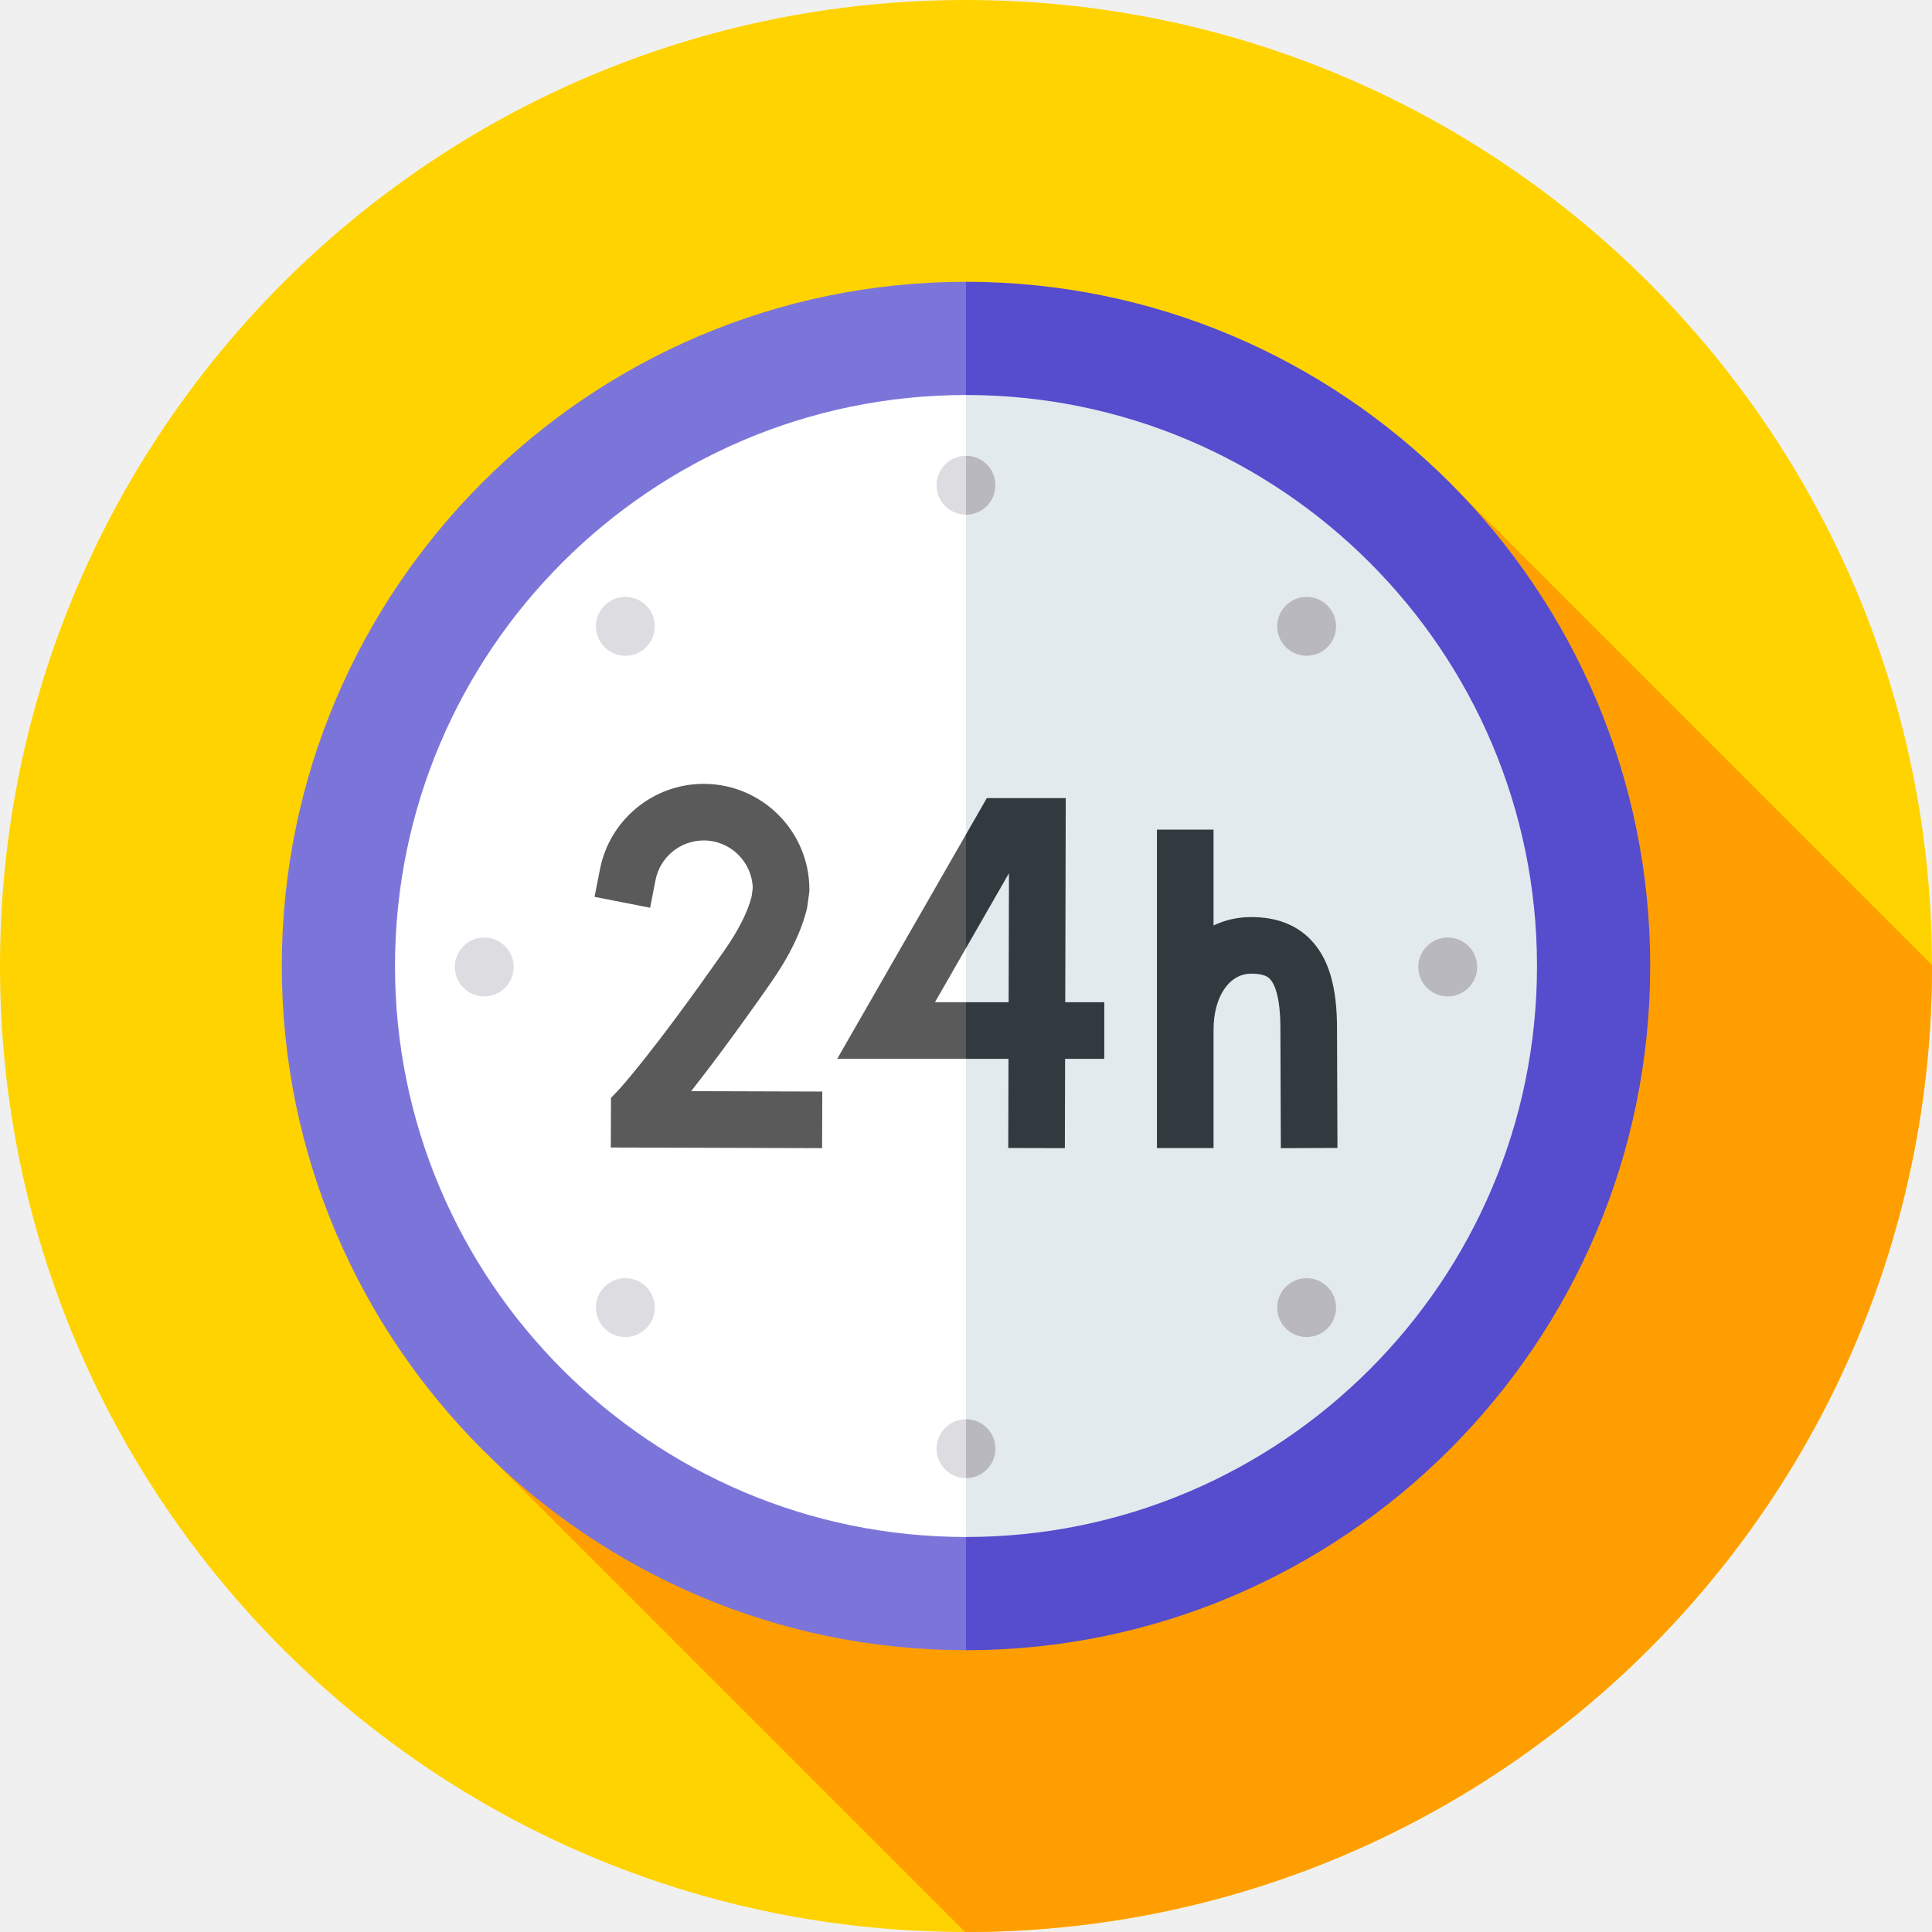
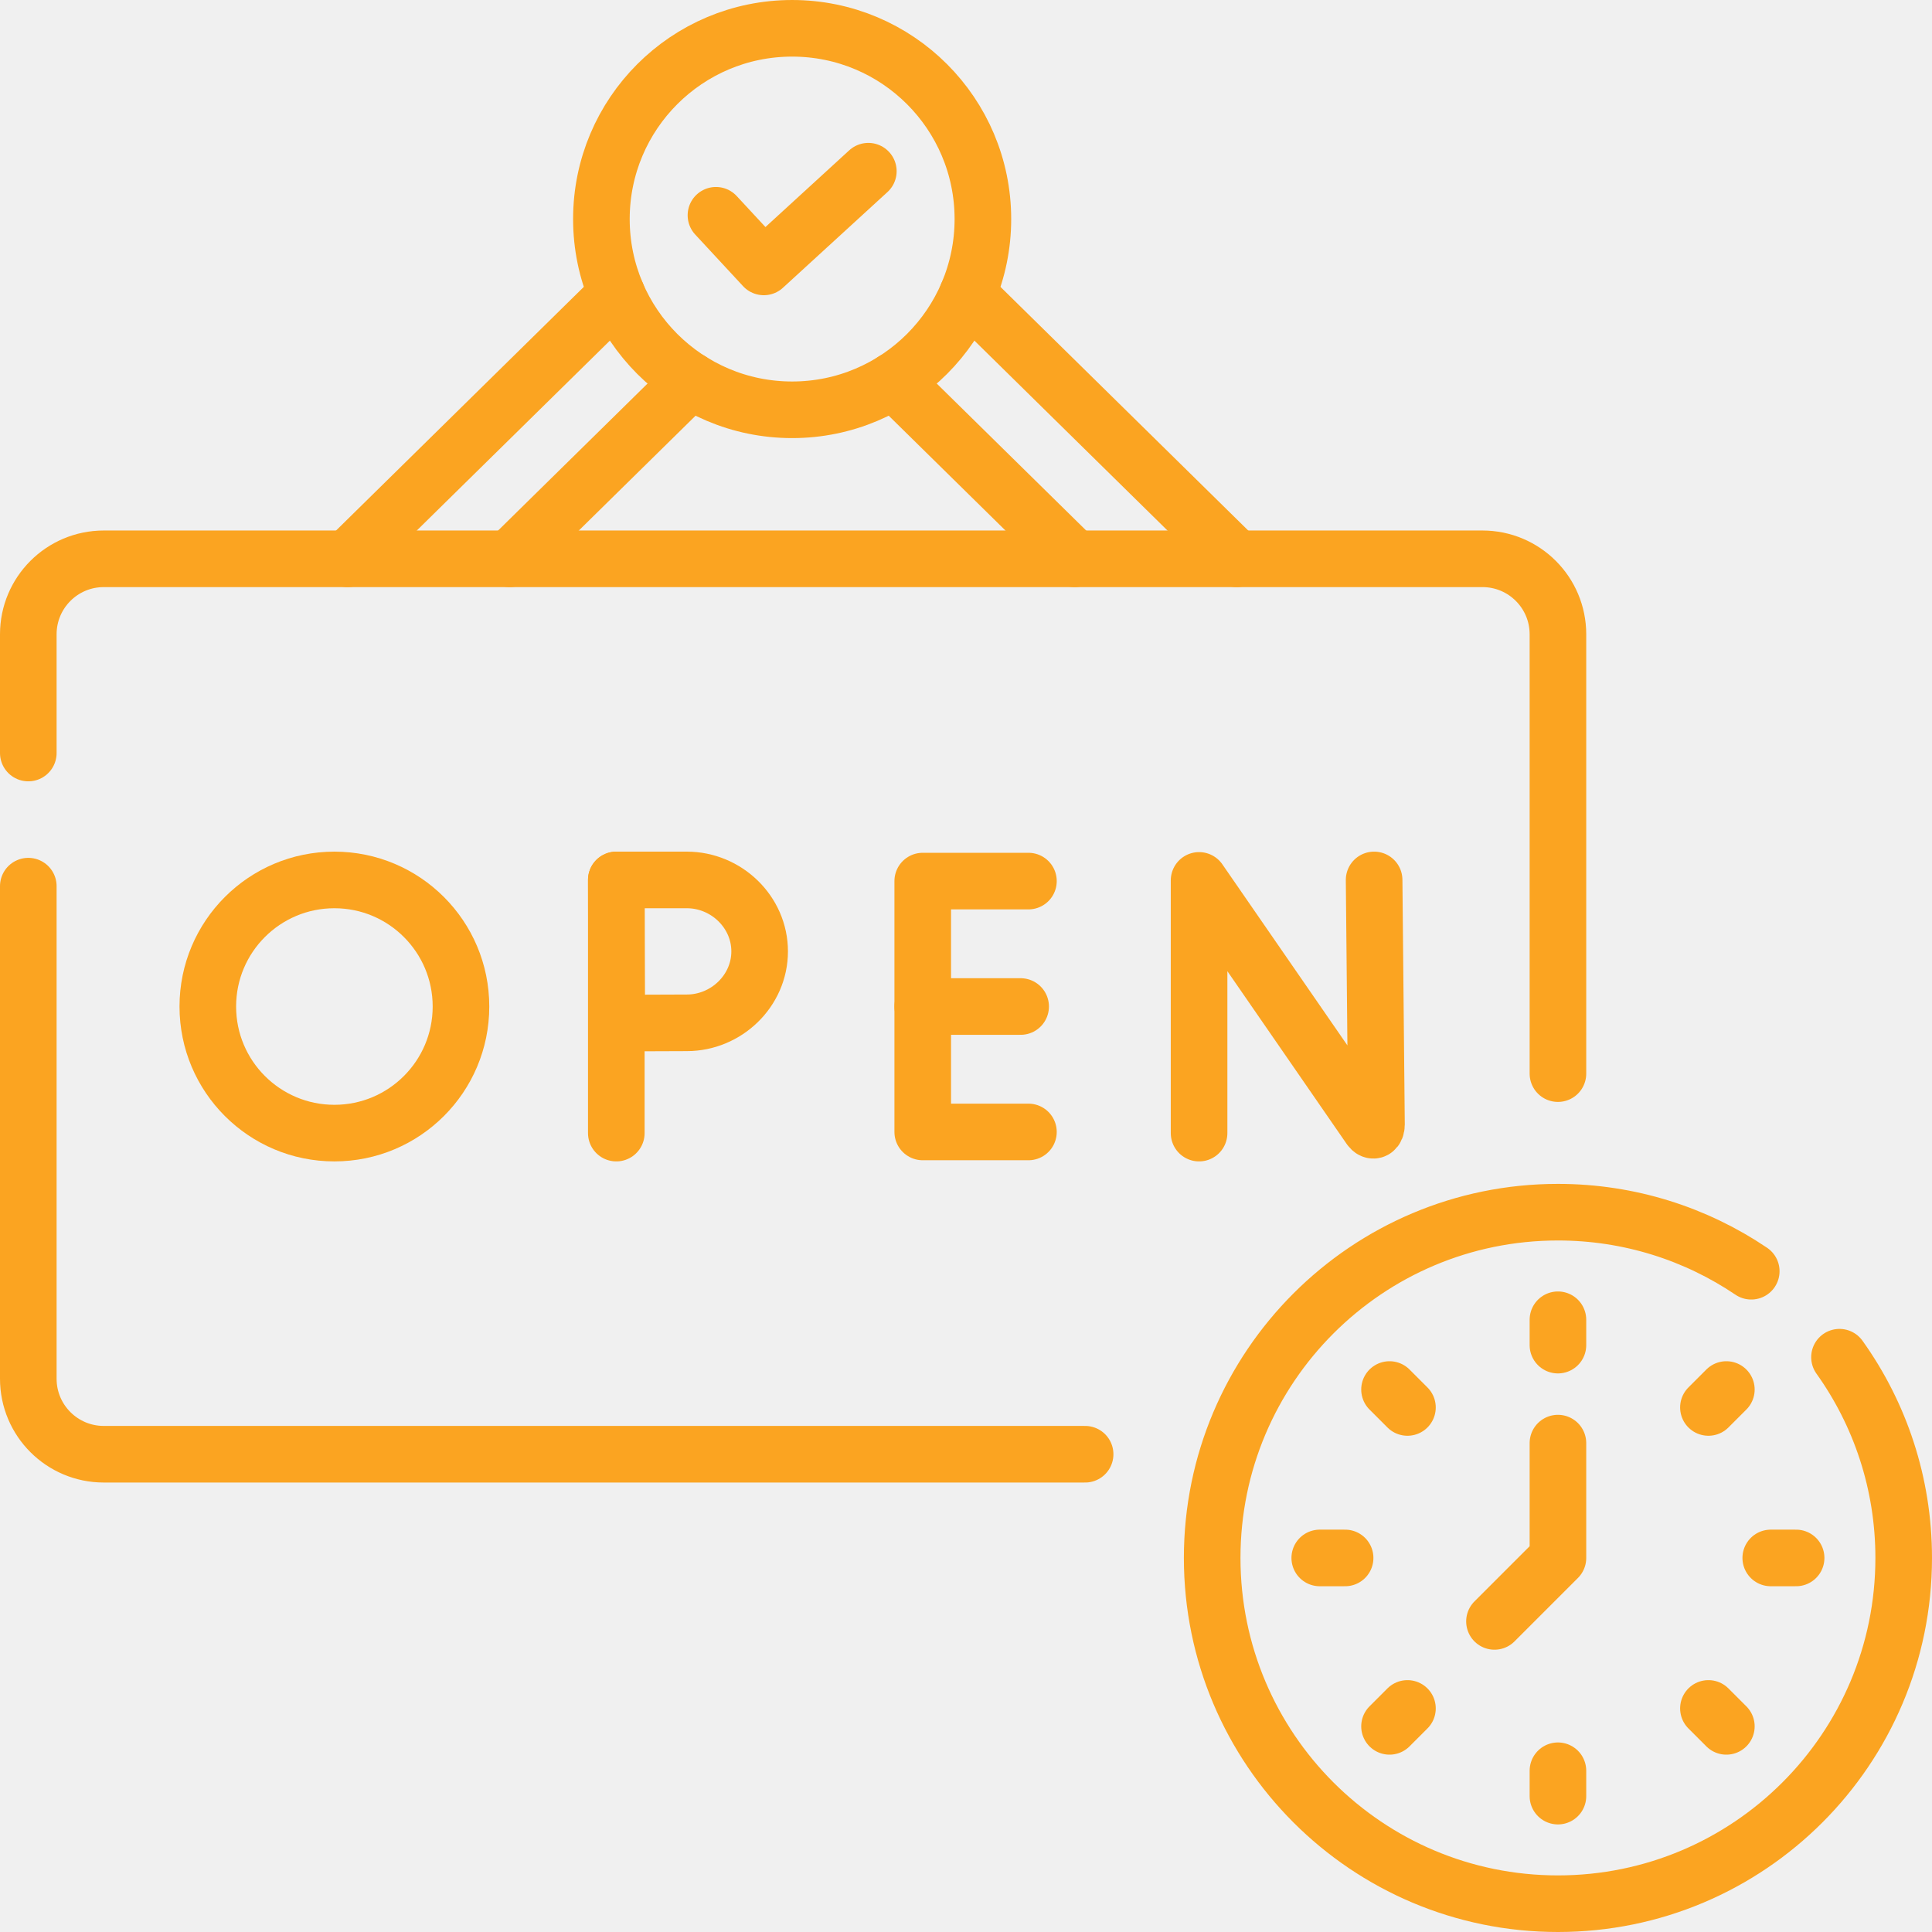
- <svg xmlns="http://www.w3.org/2000/svg" version="1.1" width="512" height="512" x="0" y="0" viewBox="0 0 512 512" style="enable-background:new 0 0 512 512" xml:space="preserve">
+ <svg xmlns="http://www.w3.org/2000/svg" version="1.1" width="512" height="512" x="0" y="0" viewBox="0 0 682.667 682.667" style="enable-background:new 0 0 512 512" xml:space="preserve" class="">
  <g>
-     <circle cx="256" cy="256" r="256" fill="#ffd300" opacity="1" data-original="#ffd300" />
-     <path fill="#ff9e00" d="M512 256c0-.081-.003-.161-.003-.241L381.32 125.082 130.843 387.077l124.92 124.92c.079 0 .158.003.238.003C397.385 512 512 397.385 512 256z" opacity="1" data-original="#ff9e00" />
-     <path fill="#ffffff" d="M89.68 256c0 91.856 74.464 166.32 166.32 166.32l10-131-10-201.64c-91.856 0-166.32 74.464-166.32 166.32z" opacity="1" data-original="#ffffff" />
-     <path fill="#e3eaee" d="M256 89.68v332.64c91.856 0 166.32-74.464 166.32-166.32S347.856 89.68 256 89.68z" opacity="1" data-original="#e3eaee" />
-     <circle cx="383.663" cy="256.257" r="7.8" fill="#b8b8be" opacity="1" data-original="#b8b8be" />
-     <circle cx="128.337" cy="256.257" r="7.8" fill="#dddde1" opacity="1" data-original="#dddde1" />
-     <circle cx="346.271" cy="165.986" r="7.8" fill="#b8b8be" opacity="1" data-original="#b8b8be" />
-     <circle cx="165.729" cy="346.528" r="7.8" fill="#dddde1" opacity="1" data-original="#dddde1" />
-     <circle cx="165.729" cy="165.986" r="7.8" fill="#dddde1" opacity="1" data-original="#dddde1" />
-     <circle cx="346.271" cy="346.528" r="7.8" fill="#b8b8be" opacity="1" data-original="#b8b8be" />
-     <path fill="#7c75d9" d="M104.68 256c0-83.438 67.882-151.32 151.32-151.32l10-15-10-15c-99.98 0-181.32 81.34-181.32 181.32 0 99.979 81.34 181.319 181.32 181.319l10-15-10-15c-83.438.001-151.32-67.881-151.32-151.319z" opacity="1" data-original="#7c75d9" />
-     <path fill="#554cce" d="M256 74.68v30c83.438 0 151.32 67.882 151.32 151.32S339.438 407.319 256 407.319v30c99.98 0 181.32-81.34 181.32-181.319 0-99.98-81.34-181.32-181.32-181.32z" opacity="1" data-original="#554cce" />
-     <path fill="#dddde1" d="M248.2 128.594a7.8 7.8 0 0 0 7.8 7.8l4-7.8-4-7.8a7.8 7.8 0 0 0-7.8 7.8z" opacity="1" data-original="#dddde1" />
-     <path fill="#b8b8be" d="M263.8 128.594a7.8 7.8 0 0 0-7.8-7.8v15.6a7.8 7.8 0 0 0 7.8-7.8z" opacity="1" data-original="#b8b8be" />
-     <path fill="#dddde1" d="M248.2 383.92a7.8 7.8 0 0 0 7.8 7.8l5-6.8-5-8.8a7.8 7.8 0 0 0-7.8 7.8z" opacity="1" data-original="#dddde1" />
-     <path fill="#b8b8be" d="M256 391.72a7.8 7.8 0 1 0 0-15.6z" opacity="1" data-original="#b8b8be" />
-     <path fill="#32393f" d="M354.323 272.967c.06-11.49-2.225-19.165-7.188-24.153-3.818-3.838-9.045-5.784-15.536-5.784-3.614 0-6.981.783-9.999 2.228v-25.396h-15V304.245h15v-31.317c0-8.771 4.111-14.898 9.999-14.898 3.546 0 4.531.99 4.902 1.363 1.074 1.079 2.869 4.269 2.821 13.563l.114 31.317 15-.055z" opacity="1" data-original="#32393f" />
-     <path fill="#5a5a5a" d="m217.868 304.273-55.998-.173.048-13.145 2.06-2.161c.072-.076 8.55-9.136 27.956-36.864 3.795-5.421 6.241-10.28 7.277-14.45l.277-2.171c-.225-6.977-5.97-12.582-12.999-12.582-6.202 0-11.569 4.406-12.762 10.477l-1.445 7.359-14.719-2.891 1.445-7.359c2.57-13.087 14.127-22.586 27.48-22.586 15.442 0 28.006 12.563 28.006 28.006v.478l-.591 4.317c-1.42 6.124-4.678 12.854-9.682 20.004-9.382 13.405-16.299 22.594-21.059 28.634l34.751.107zM247.771 265.601 256 251.259l7-19.844-7-10.296-34.13 59.482H256l10-6.709-10-8.291z" opacity="1" data-original="#5a5a5a" />
-     <path fill="#32393f" d="m282.299 265.601.139-54.098h-20.92L256 221.119v30.14l11.387-19.844-.088 34.186H256v15h11.261l-.062 23.633 15 .039.062-23.672h10.384v-15z" opacity="1" data-original="#32393f" />
+     <defs>
+       <clipPath id="a" clipPathUnits="userSpaceOnUse">
+         <path d="M0 512h512V0H0Z" fill="#000000" opacity="1" data-original="#000000" />
+       </clipPath>
+     </defs>
+     <path d="m0 0-48.001-47.206" style="stroke-width:15;stroke-linecap:round;stroke-linejoin:round;stroke-miterlimit:10;stroke-dasharray:none;stroke-opacity:1" transform="matrix(1.33333 0 0 -1.33333 244.104 134.51)" fill="none" stroke="#FBA421" stroke-width="15" stroke-linecap="round" stroke-linejoin="round" stroke-miterlimit="10" stroke-dasharray="none" stroke-opacity="" data-original="#000000" class="" />
+     <path d="m0 0-48.002 47.208" style="stroke-width:15;stroke-linecap:round;stroke-linejoin:round;stroke-miterlimit:10;stroke-dasharray:none;stroke-opacity:1" transform="matrix(1.33333 0 0 -1.33333 379.7 197.452)" fill="none" stroke="#FBA421" stroke-width="15" stroke-linecap="round" stroke-linejoin="round" stroke-miterlimit="10" stroke-dasharray="none" stroke-opacity="" data-original="#000000" class="" />
+     <path d="m0 0 71.312-70.132" style="stroke-width:15;stroke-linecap:round;stroke-linejoin:round;stroke-miterlimit:10;stroke-dasharray:none;stroke-opacity:1" transform="matrix(1.33333 0 0 -1.33333 341.872 103.943)" fill="none" stroke="#FBA421" stroke-width="15" stroke-linecap="round" stroke-linejoin="round" stroke-miterlimit="10" stroke-dasharray="none" stroke-opacity="" data-original="#000000" class="" />
+     <path d="m0 0 71.314 70.134" style="stroke-width:15;stroke-linecap:round;stroke-linejoin:round;stroke-miterlimit:10;stroke-dasharray:none;stroke-opacity:1" transform="matrix(1.33333 0 0 -1.33333 122.85 197.452)" fill="none" stroke="#FBA421" stroke-width="15" stroke-linecap="round" stroke-linejoin="round" stroke-miterlimit="10" stroke-dasharray="none" stroke-opacity="" data-original="#000000" class="" />
+     <g clip-path="url(#a)" transform="matrix(1.33333 0 0 -1.33333 0 682.667)">
+       <path d="M0 0c0-27.918-22.632-50.55-50.55-50.55-27.918 0-50.55 22.632-50.55 50.55 0 27.918 22.632 50.55 50.55 50.55C-22.632 50.55 0 27.918 0 0Z" style="stroke-width:15;stroke-linecap:round;stroke-linejoin:round;stroke-miterlimit:10;stroke-dasharray:none;stroke-opacity:1" transform="translate(260.477 453.95)" fill="none" stroke="#FBA421" stroke-width="15" stroke-linecap="round" stroke-linejoin="round" stroke-miterlimit="10" stroke-dasharray="none" stroke-opacity="" data-original="#000000" class="" />
+       <path d="m0 0 12.682-13.684 27.701 25.365" style="stroke-width:15;stroke-linecap:round;stroke-linejoin:round;stroke-miterlimit:10;stroke-dasharray:none;stroke-opacity:1" transform="translate(189.735 454.951)" fill="none" stroke="#FBA421" stroke-width="15" stroke-linecap="round" stroke-linejoin="round" stroke-miterlimit="10" stroke-dasharray="none" stroke-opacity="" data-original="#000000" class="" />
+       <path d="M0 0v31.471c0 11.046 8.954 20 20 20h365.37c11.046 0 20-8.954 20-20V-84.96" style="stroke-width:15;stroke-linecap:round;stroke-linejoin:round;stroke-miterlimit:10;stroke-dasharray:none;stroke-opacity:1" transform="translate(7.5 312.44)" fill="none" stroke="#FBA421" stroke-width="15" stroke-linecap="round" stroke-linejoin="round" stroke-miterlimit="10" stroke-dasharray="none" stroke-opacity="" data-original="#000000" class="" />
+       <path d="M0 0h-260.068c-11.046 0-20 8.955-20 20v130.545" style="stroke-width:15;stroke-linecap:round;stroke-linejoin:round;stroke-miterlimit:10;stroke-dasharray:none;stroke-opacity:1" transform="translate(287.568 126.615)" fill="none" stroke="#FBA421" stroke-width="15" stroke-linecap="round" stroke-linejoin="round" stroke-miterlimit="10" stroke-dasharray="none" stroke-opacity="" data-original="#000000" class="" />
+       <path d="M0 0c10.712-14.998 17.015-33.361 17.015-53.197 0-50.606-41.025-91.63-91.63-91.63-50.607 0-91.63 41.024-91.63 91.63 0 50.606 41.023 91.63 91.63 91.63 18.977 0 36.606-5.768 51.231-15.649" style="stroke-width:15;stroke-linecap:round;stroke-linejoin:round;stroke-miterlimit:10;stroke-dasharray:none;stroke-opacity:1" transform="translate(487.485 152.327)" fill="none" stroke="#FBA421" stroke-width="15" stroke-linecap="round" stroke-linejoin="round" stroke-miterlimit="10" stroke-dasharray="none" stroke-opacity="" data-original="#000000" class="" />
+       <path d="M0 0v66.968L45.276 1.404c.84-1.212 1.739-.618 1.739.857l-.627 64.832" style="stroke-width:15;stroke-linecap:round;stroke-linejoin:round;stroke-miterlimit:10;stroke-dasharray:none;stroke-opacity:1" transform="translate(317.768 211.716)" fill="none" stroke="#FBA421" stroke-width="15" stroke-linecap="round" stroke-linejoin="round" stroke-miterlimit="10" stroke-dasharray="none" stroke-opacity="" data-original="#000000" class="" />
+       <path d="M0 0h-28.012v-66.481H0" style="stroke-width:15;stroke-linecap:round;stroke-linejoin:round;stroke-miterlimit:10;stroke-dasharray:none;stroke-opacity:1" transform="translate(272.547 278.503)" fill="none" stroke="#FBA421" stroke-width="15" stroke-linecap="round" stroke-linejoin="round" stroke-miterlimit="10" stroke-dasharray="none" stroke-opacity="" data-original="#000000" class="" />
+       <path d="M0 0h-25.947" style="stroke-width:15;stroke-linecap:round;stroke-linejoin:round;stroke-miterlimit:10;stroke-dasharray:none;stroke-opacity:1" transform="translate(270.481 245.263)" fill="none" stroke="#FBA421" stroke-width="15" stroke-linecap="round" stroke-linejoin="round" stroke-miterlimit="10" stroke-dasharray="none" stroke-opacity="" data-original="#000000" class="" />
+       <path d="M0 0v-67.093" style="stroke-width:15;stroke-linecap:round;stroke-linejoin:round;stroke-miterlimit:10;stroke-dasharray:none;stroke-opacity:1" transform="translate(163.328 278.81)" fill="none" stroke="#FBA421" stroke-width="15" stroke-linecap="round" stroke-linejoin="round" stroke-miterlimit="10" stroke-dasharray="none" stroke-opacity="" data-original="#000000" class="" />
+       <path d="M0 0c0-10.457-8.848-18.934-19.304-18.934-5.186 0-18.552-.084-18.552-.084S-37.939-5.271-37.939 0c0 4.329-.047 18.934-.047 18.934h18.682C-8.848 18.934 0 10.457 0 0Z" style="stroke-width:15;stroke-linecap:round;stroke-linejoin:round;stroke-miterlimit:10;stroke-dasharray:none;stroke-opacity:1" transform="translate(201.315 259.876)" fill="none" stroke="#FBA421" stroke-width="15" stroke-linecap="round" stroke-linejoin="round" stroke-miterlimit="10" stroke-dasharray="none" stroke-opacity="" data-original="#000000" class="" />
+       <path d="M0 0c0-18.528-15.019-33.547-33.546-33.547-18.528 0-33.547 15.019-33.547 33.547 0 18.527 15.019 33.546 33.547 33.546C-15.019 33.546 0 18.527 0 0Z" style="stroke-width:15;stroke-linecap:round;stroke-linejoin:round;stroke-miterlimit:10;stroke-dasharray:none;stroke-opacity:1" transform="translate(122.164 245.263)" fill="none" stroke="#FBA421" stroke-width="15" stroke-linecap="round" stroke-linejoin="round" stroke-miterlimit="10" stroke-dasharray="none" stroke-opacity="" data-original="#000000" class="" />
+       <path d="M0 0v-6.72" style="stroke-width:15;stroke-linecap:round;stroke-linejoin:round;stroke-miterlimit:10;stroke-dasharray:none;stroke-opacity:1" transform="translate(412.87 162.25)" fill="none" stroke="#FBA421" stroke-width="15" stroke-linecap="round" stroke-linejoin="round" stroke-miterlimit="10" stroke-dasharray="none" stroke-opacity="" data-original="#000000" class="" />
+       <path d="M0 0v-6.72" style="stroke-width:15;stroke-linecap:round;stroke-linejoin:round;stroke-miterlimit:10;stroke-dasharray:none;stroke-opacity:1" transform="translate(412.87 42.73)" fill="none" stroke="#FBA421" stroke-width="15" stroke-linecap="round" stroke-linejoin="round" stroke-miterlimit="10" stroke-dasharray="none" stroke-opacity="" data-original="#000000" class="" />
+       <path d="m0 0-4.752-4.752" style="stroke-width:15;stroke-linecap:round;stroke-linejoin:round;stroke-miterlimit:10;stroke-dasharray:none;stroke-opacity:1" transform="translate(457.503 143.763)" fill="none" stroke="#FBA421" stroke-width="15" stroke-linecap="round" stroke-linejoin="round" stroke-miterlimit="10" stroke-dasharray="none" stroke-opacity="" data-original="#000000" class="" />
+       <path d="m0 0-4.752-4.751" style="stroke-width:15;stroke-linecap:round;stroke-linejoin:round;stroke-miterlimit:10;stroke-dasharray:none;stroke-opacity:1" transform="translate(372.99 59.249)" fill="none" stroke="#FBA421" stroke-width="15" stroke-linecap="round" stroke-linejoin="round" stroke-miterlimit="10" stroke-dasharray="none" stroke-opacity="" data-original="#000000" class="" />
+       <path d="M0 0h-6.721" style="stroke-width:15;stroke-linecap:round;stroke-linejoin:round;stroke-miterlimit:10;stroke-dasharray:none;stroke-opacity:1" transform="translate(475.99 99.13)" fill="none" stroke="#FBA421" stroke-width="15" stroke-linecap="round" stroke-linejoin="round" stroke-miterlimit="10" stroke-dasharray="none" stroke-opacity="" data-original="#000000" class="" />
+       <path d="M0 0h-6.72" style="stroke-width:15;stroke-linecap:round;stroke-linejoin:round;stroke-miterlimit:10;stroke-dasharray:none;stroke-opacity:1" transform="translate(356.47 99.13)" fill="none" stroke="#FBA421" stroke-width="15" stroke-linecap="round" stroke-linejoin="round" stroke-miterlimit="10" stroke-dasharray="none" stroke-opacity="" data-original="#000000" class="" />
+       <path d="m0 0-4.752 4.751" style="stroke-width:15;stroke-linecap:round;stroke-linejoin:round;stroke-miterlimit:10;stroke-dasharray:none;stroke-opacity:1" transform="translate(457.503 54.498)" fill="none" stroke="#FBA421" stroke-width="15" stroke-linecap="round" stroke-linejoin="round" stroke-miterlimit="10" stroke-dasharray="none" stroke-opacity="" data-original="#000000" class="" />
+       <path d="m0 0-4.752 4.752" style="stroke-width:15;stroke-linecap:round;stroke-linejoin:round;stroke-miterlimit:10;stroke-dasharray:none;stroke-opacity:1" transform="translate(372.99 139.01)" fill="none" stroke="#FBA421" stroke-width="15" stroke-linecap="round" stroke-linejoin="round" stroke-miterlimit="10" stroke-dasharray="none" stroke-opacity="" data-original="#000000" class="" />
+       <path d="M0 0v-30.43l-16.818-16.819" style="stroke-width:15;stroke-linecap:round;stroke-linejoin:round;stroke-miterlimit:10;stroke-dasharray:none;stroke-opacity:1" transform="translate(412.87 129.56)" fill="none" stroke="#FBA421" stroke-width="15" stroke-linecap="round" stroke-linejoin="round" stroke-miterlimit="10" stroke-dasharray="none" stroke-opacity="" data-original="#000000" class="" />
+     </g>
  </g>
</svg>
